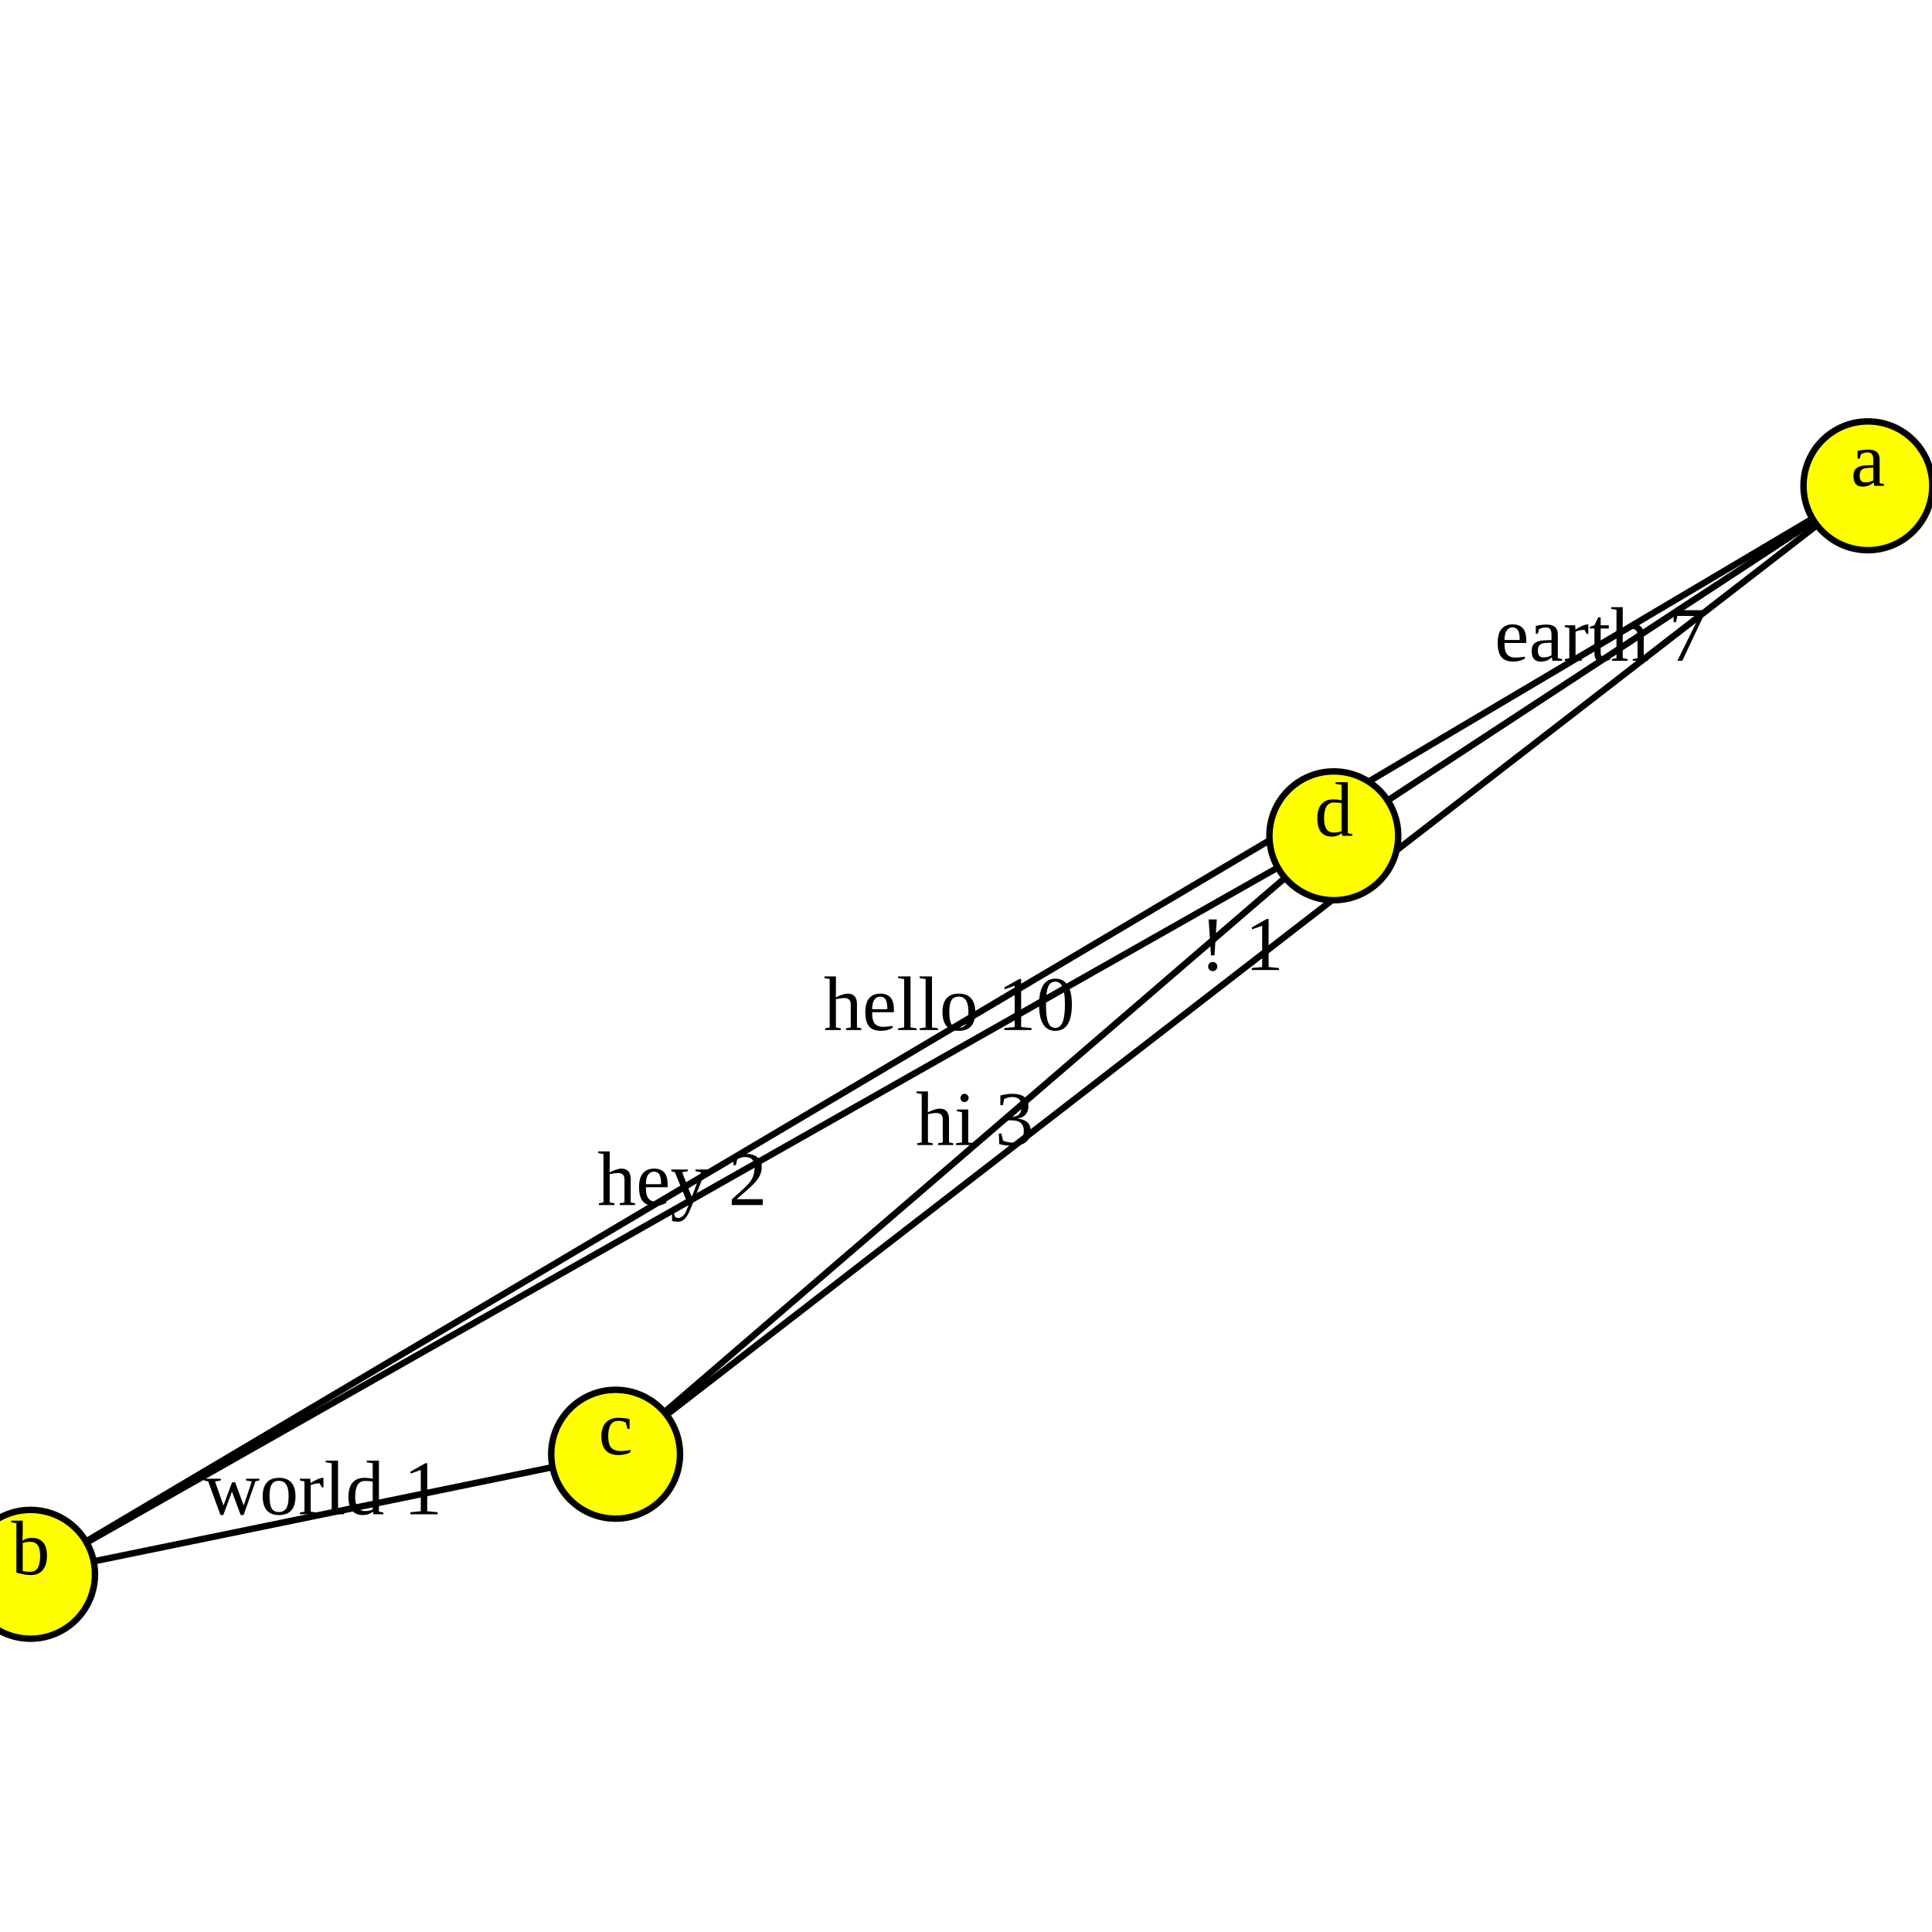
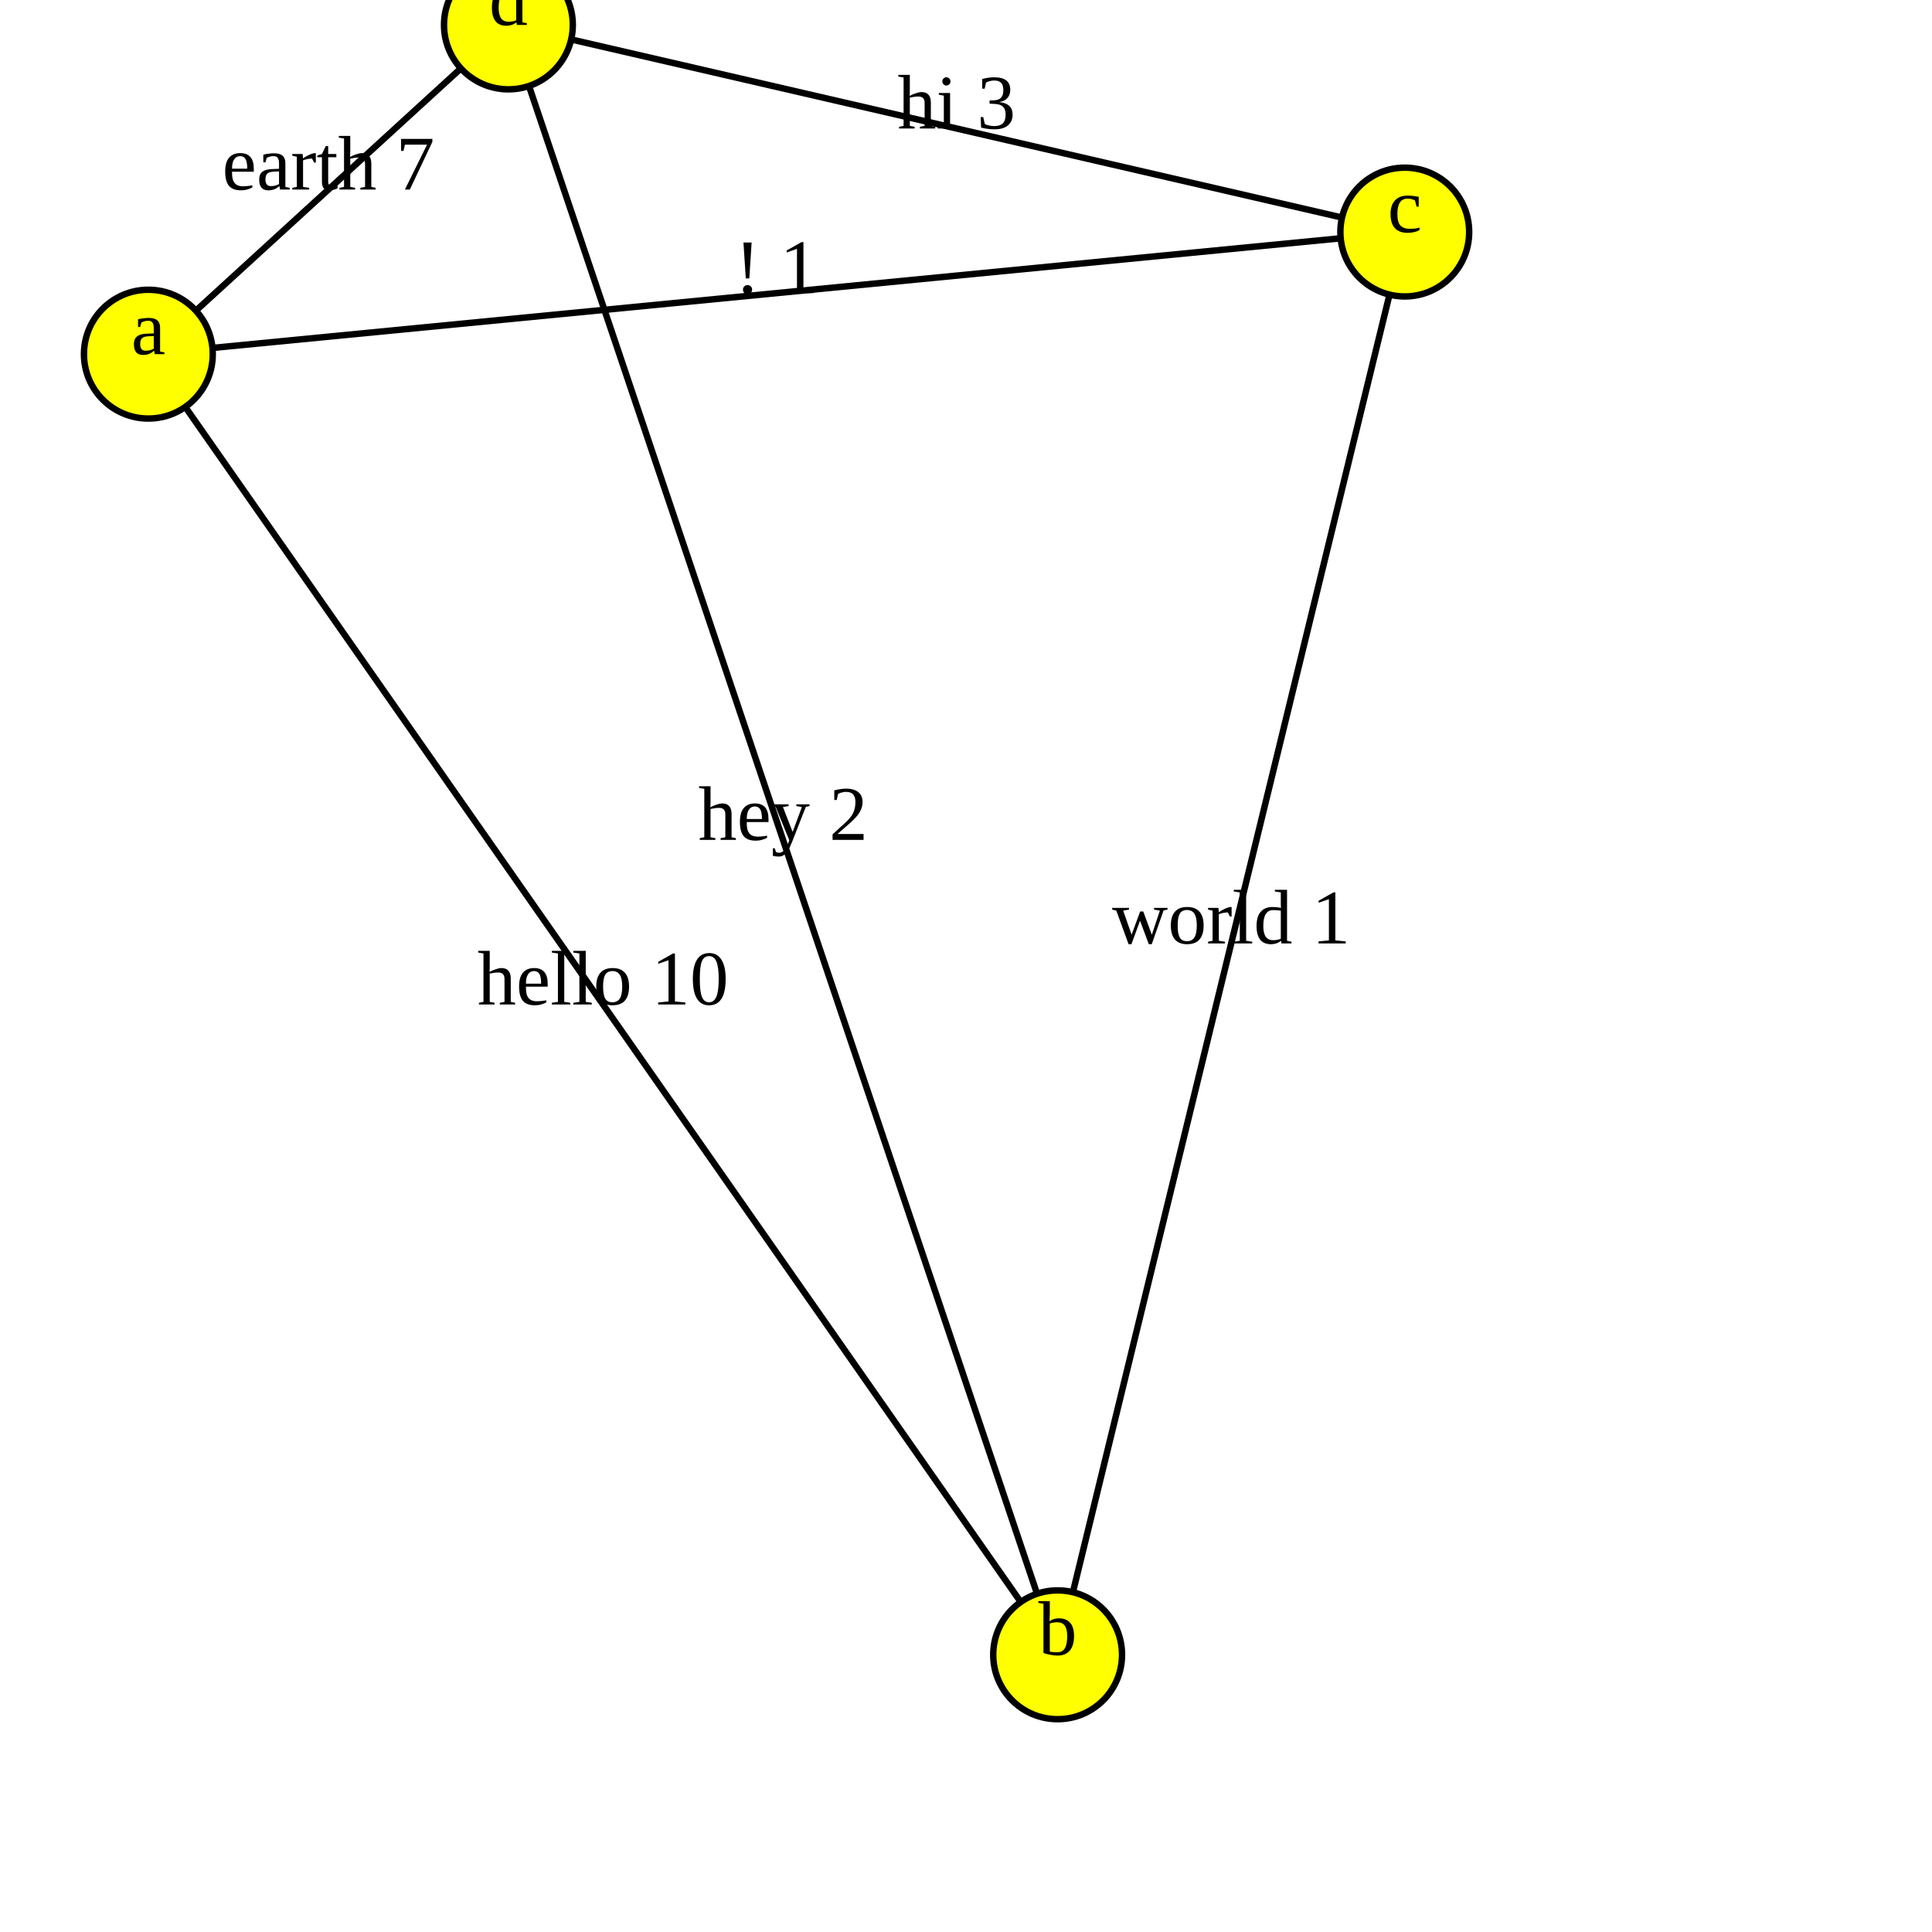
<svg xmlns="http://www.w3.org/2000/svg" version="1.1" width="300.0" height="300.0">
  <style>.caption {
  font-size: 14px;
  font-family: Georgia, serif;
}
</style>
-   <line x1="4.746" y1="244.456" x2="95.593" y2="225.812" stroke="rgb(0,0,0)" stroke-width="1" />
-   <line x1="207.114" y1="129.784" x2="290.047" y2="75.436" stroke="rgb(0,0,0)" stroke-width="1" />
-   <line x1="290.047" y1="75.436" x2="4.746" y2="244.456" stroke="rgb(0,0,0)" stroke-width="1" />
-   <line x1="4.746" y1="244.456" x2="207.114" y2="129.784" stroke="rgb(0,0,0)" stroke-width="1" />
-   <line x1="95.593" y1="225.812" x2="207.114" y2="129.784" stroke="rgb(0,0,0)" stroke-width="1" />
-   <line x1="290.047" y1="75.436" x2="95.593" y2="225.812" stroke="rgb(0,0,0)" stroke-width="1" />
-   <circle cx="290.047" cy="75.436" r="10" fill="rgb(255,255,0)" stroke="rgb(0,0,0)" stroke-width="1" />
-   <circle cx="4.746" cy="244.456" r="10" fill="rgb(255,255,0)" stroke="rgb(0,0,0)" stroke-width="1" />
-   <circle cx="95.593" cy="225.812" r="10" fill="rgb(255,255,0)" stroke="rgb(0,0,0)" stroke-width="1" />
-   <circle cx="207.114" cy="129.784" r="10" fill="rgb(255,255,0)" stroke="rgb(0,0,0)" stroke-width="1" />
-   <text text-anchor="middle" alignment-baseline="middle" x="290.047" y="75.436" fill="rgb(0,0,0)" font-size="12">a</text>
-   <text text-anchor="middle" alignment-baseline="middle" x="4.746" y="244.456" fill="rgb(0,0,0)" font-size="12">b</text>
-   <text text-anchor="middle" alignment-baseline="middle" x="95.593" y="225.812" fill="rgb(0,0,0)" font-size="12">c</text>
-   <text text-anchor="middle" alignment-baseline="middle" x="207.114" y="129.784" fill="rgb(0,0,0)" font-size="12">d</text>
-   <text text-anchor="middle" alignment-baseline="middle" x="50.17" y="235.134" fill="rgb(0,0,0)" font-size="12">world 1</text>
-   <text text-anchor="middle" alignment-baseline="middle" x="248.58" y="102.61" fill="rgb(0,0,0)" font-size="12">earth 7</text>
-   <text text-anchor="middle" alignment-baseline="middle" x="147.396" y="159.946" fill="rgb(0,0,0)" font-size="12">hello 10</text>
-   <text text-anchor="middle" alignment-baseline="middle" x="105.93" y="187.12" fill="rgb(0,0,0)" font-size="12">hey 2</text>
-   <text text-anchor="middle" alignment-baseline="middle" x="151.354" y="177.798" fill="rgb(0,0,0)" font-size="12">hi 3</text>
-   <text text-anchor="middle" alignment-baseline="middle" x="192.82" y="150.624" fill="rgb(0,0,0)" font-size="12">! 1</text>
+   <line x1="23.038" y1="54.993" x2="164.229" y2="256.955" stroke="rgb(0,0,0)" stroke-width="1" />
+   <line x1="164.229" y1="256.955" x2="218.132" y2="36.033" stroke="rgb(0,0,0)" stroke-width="1" />
+   <line x1="164.229" y1="256.955" x2="78.946" y2="3.873" stroke="rgb(0,0,0)" stroke-width="1" />
+   <line x1="23.038" y1="54.993" x2="218.132" y2="36.033" stroke="rgb(0,0,0)" stroke-width="1" />
+   <line x1="218.132" y1="36.033" x2="78.946" y2="3.873" stroke="rgb(0,0,0)" stroke-width="1" />
+   <line x1="78.946" y1="3.873" x2="23.038" y2="54.993" stroke="rgb(0,0,0)" stroke-width="1" />
+   <circle cx="23.038" cy="54.993" r="10" fill="rgb(255,255,0)" stroke="rgb(0,0,0)" stroke-width="1" />
+   <circle cx="164.229" cy="256.955" r="10" fill="rgb(255,255,0)" stroke="rgb(0,0,0)" stroke-width="1" />
+   <circle cx="218.132" cy="36.033" r="10" fill="rgb(255,255,0)" stroke="rgb(0,0,0)" stroke-width="1" />
+   <circle cx="78.946" cy="3.873" r="10" fill="rgb(255,255,0)" stroke="rgb(0,0,0)" stroke-width="1" />
+   <text text-anchor="middle" alignment-baseline="middle" x="23.038" y="54.993" fill="rgb(0,0,0)" font-size="12">a</text>
+   <text text-anchor="middle" alignment-baseline="middle" x="164.229" y="256.955" fill="rgb(0,0,0)" font-size="12">b</text>
+   <text text-anchor="middle" alignment-baseline="middle" x="218.132" y="36.033" fill="rgb(0,0,0)" font-size="12">c</text>
+   <text text-anchor="middle" alignment-baseline="middle" x="78.946" y="3.873" fill="rgb(0,0,0)" font-size="12">d</text>
+   <text text-anchor="middle" alignment-baseline="middle" x="93.633" y="155.974" fill="rgb(0,0,0)" font-size="12">hello 10</text>
+   <text text-anchor="middle" alignment-baseline="middle" x="191.181" y="146.494" fill="rgb(0,0,0)" font-size="12">world 1</text>
+   <text text-anchor="middle" alignment-baseline="middle" x="121.587" y="130.414" fill="rgb(0,0,0)" font-size="12">hey 2</text>
+   <text text-anchor="middle" alignment-baseline="middle" x="120.585" y="45.513" fill="rgb(0,0,0)" font-size="12">! 1</text>
+   <text text-anchor="middle" alignment-baseline="middle" x="148.539" y="19.953" fill="rgb(0,0,0)" font-size="12">hi 3</text>
+   <text text-anchor="middle" alignment-baseline="middle" x="50.992" y="29.433" fill="rgb(0,0,0)" font-size="12">earth 7</text>
      Sorry, your browser does not support inline SVG.
    </svg>
